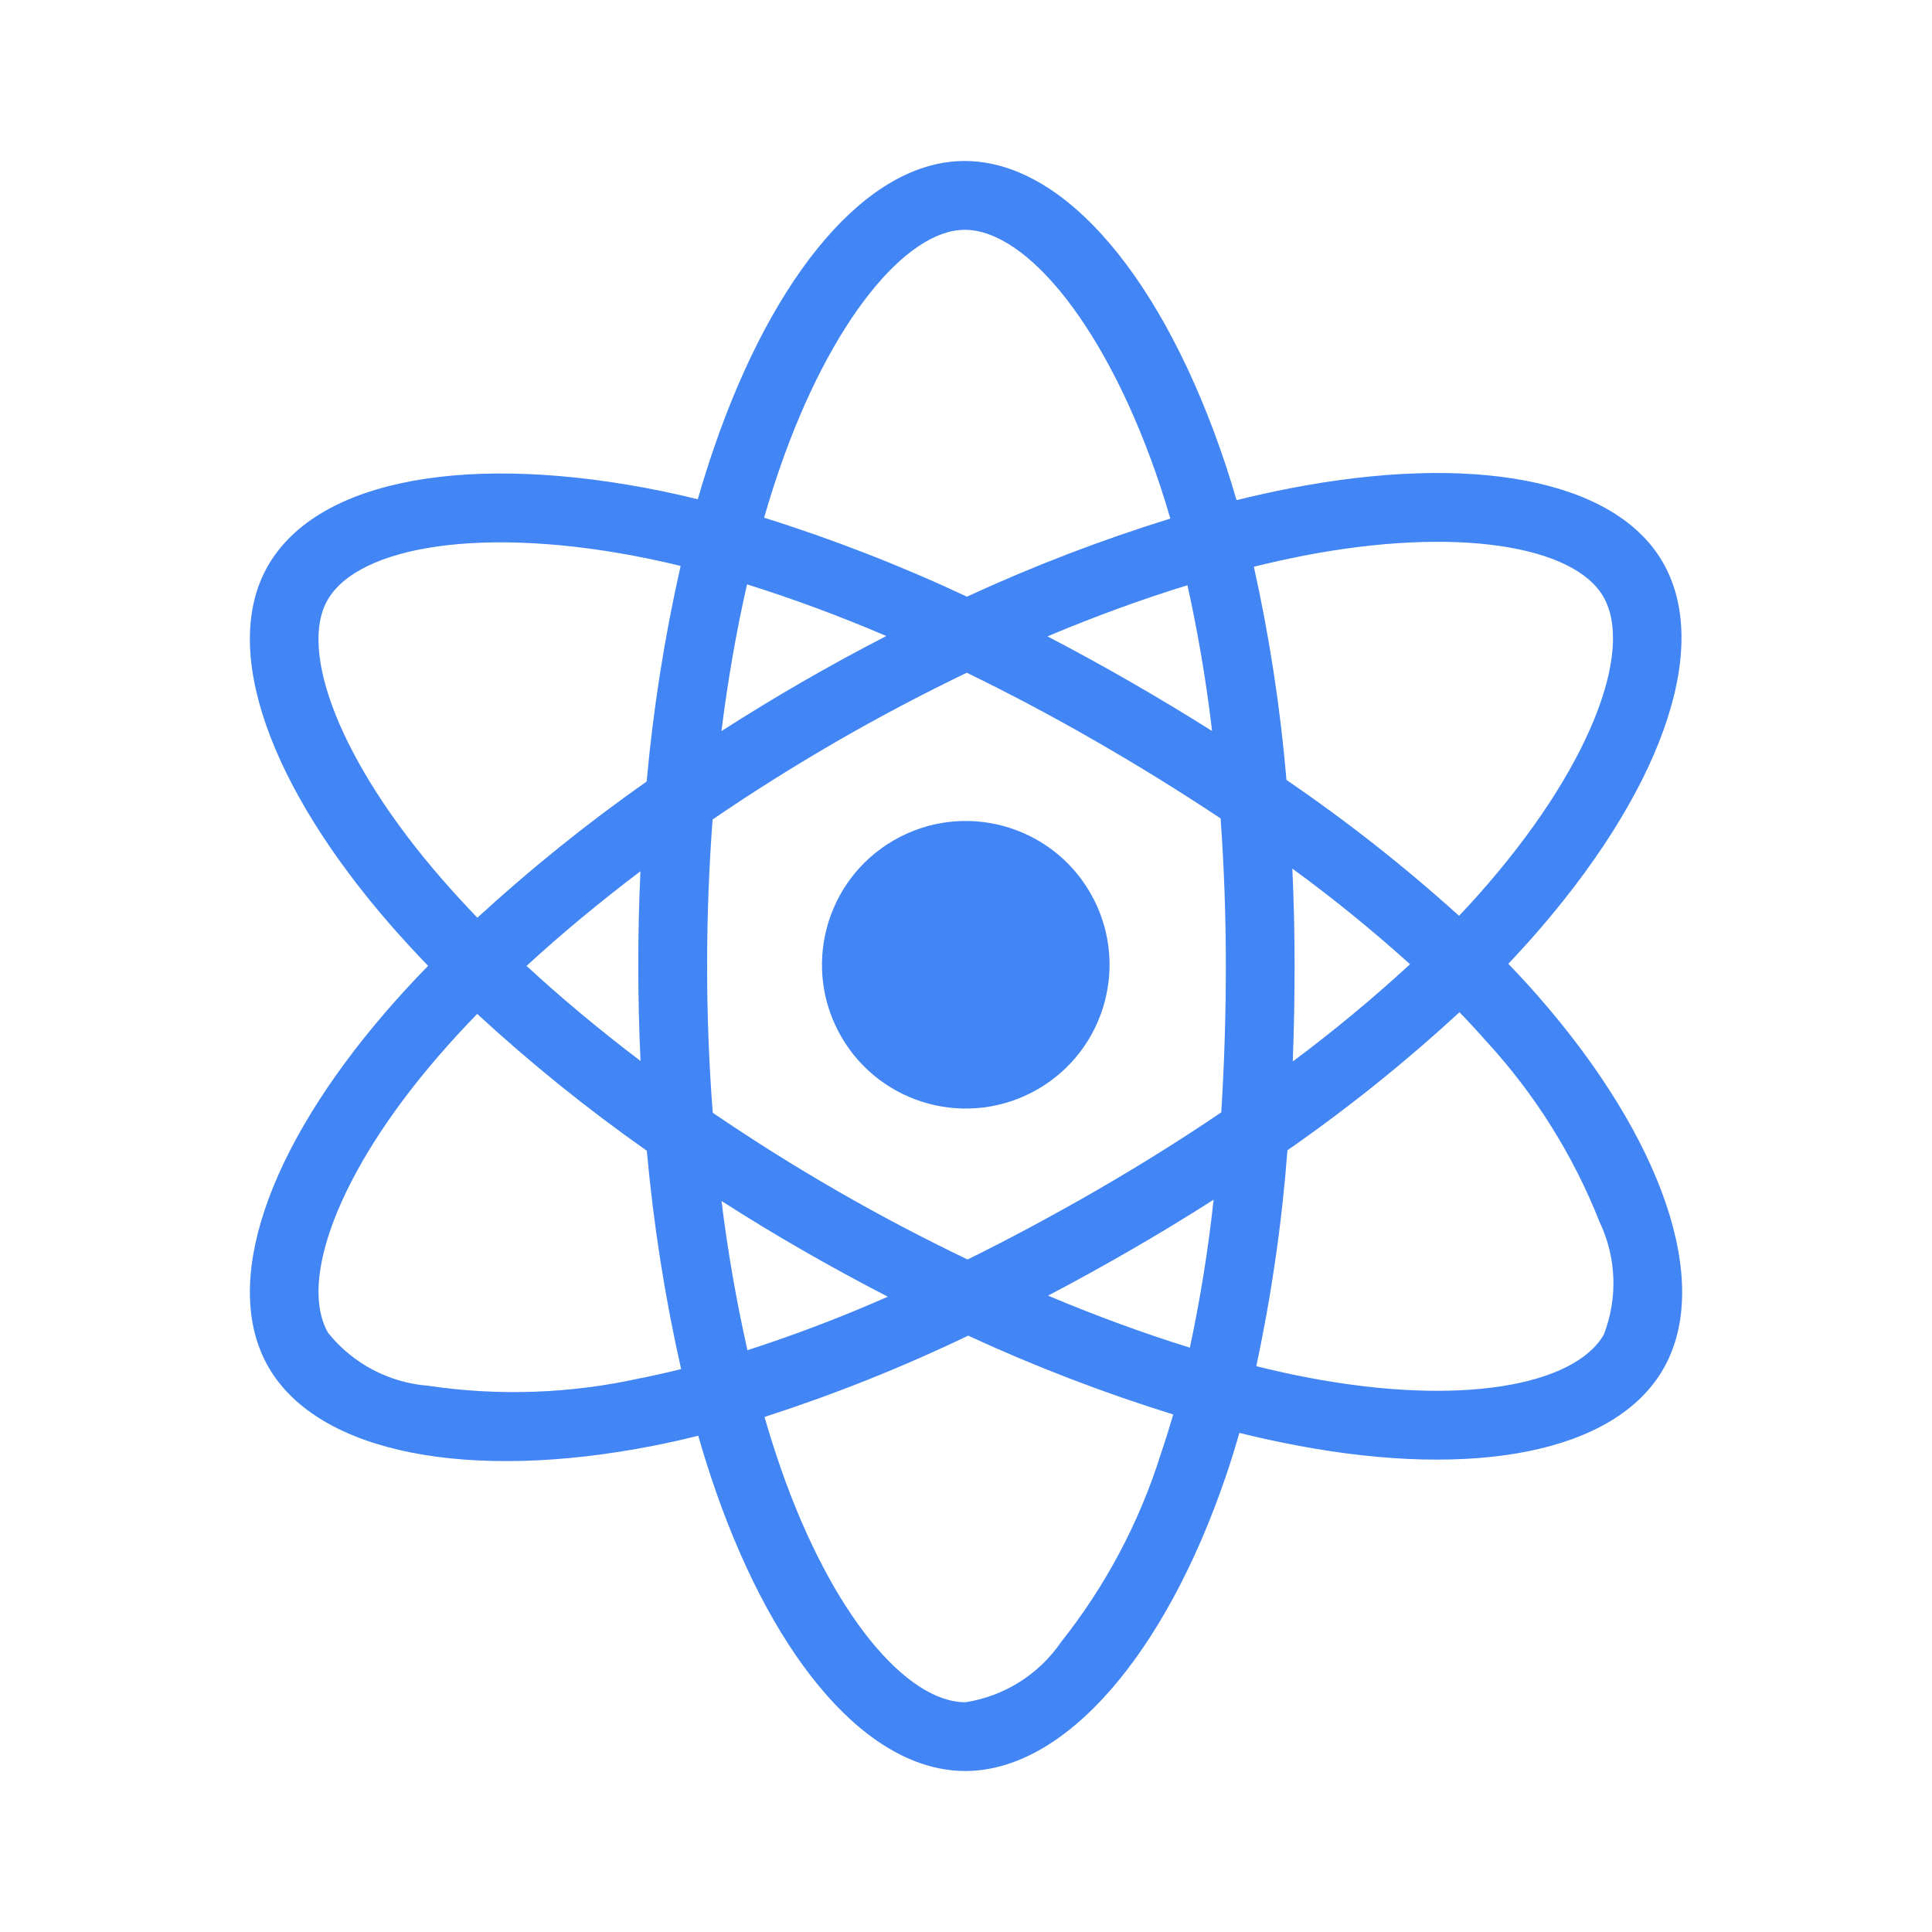
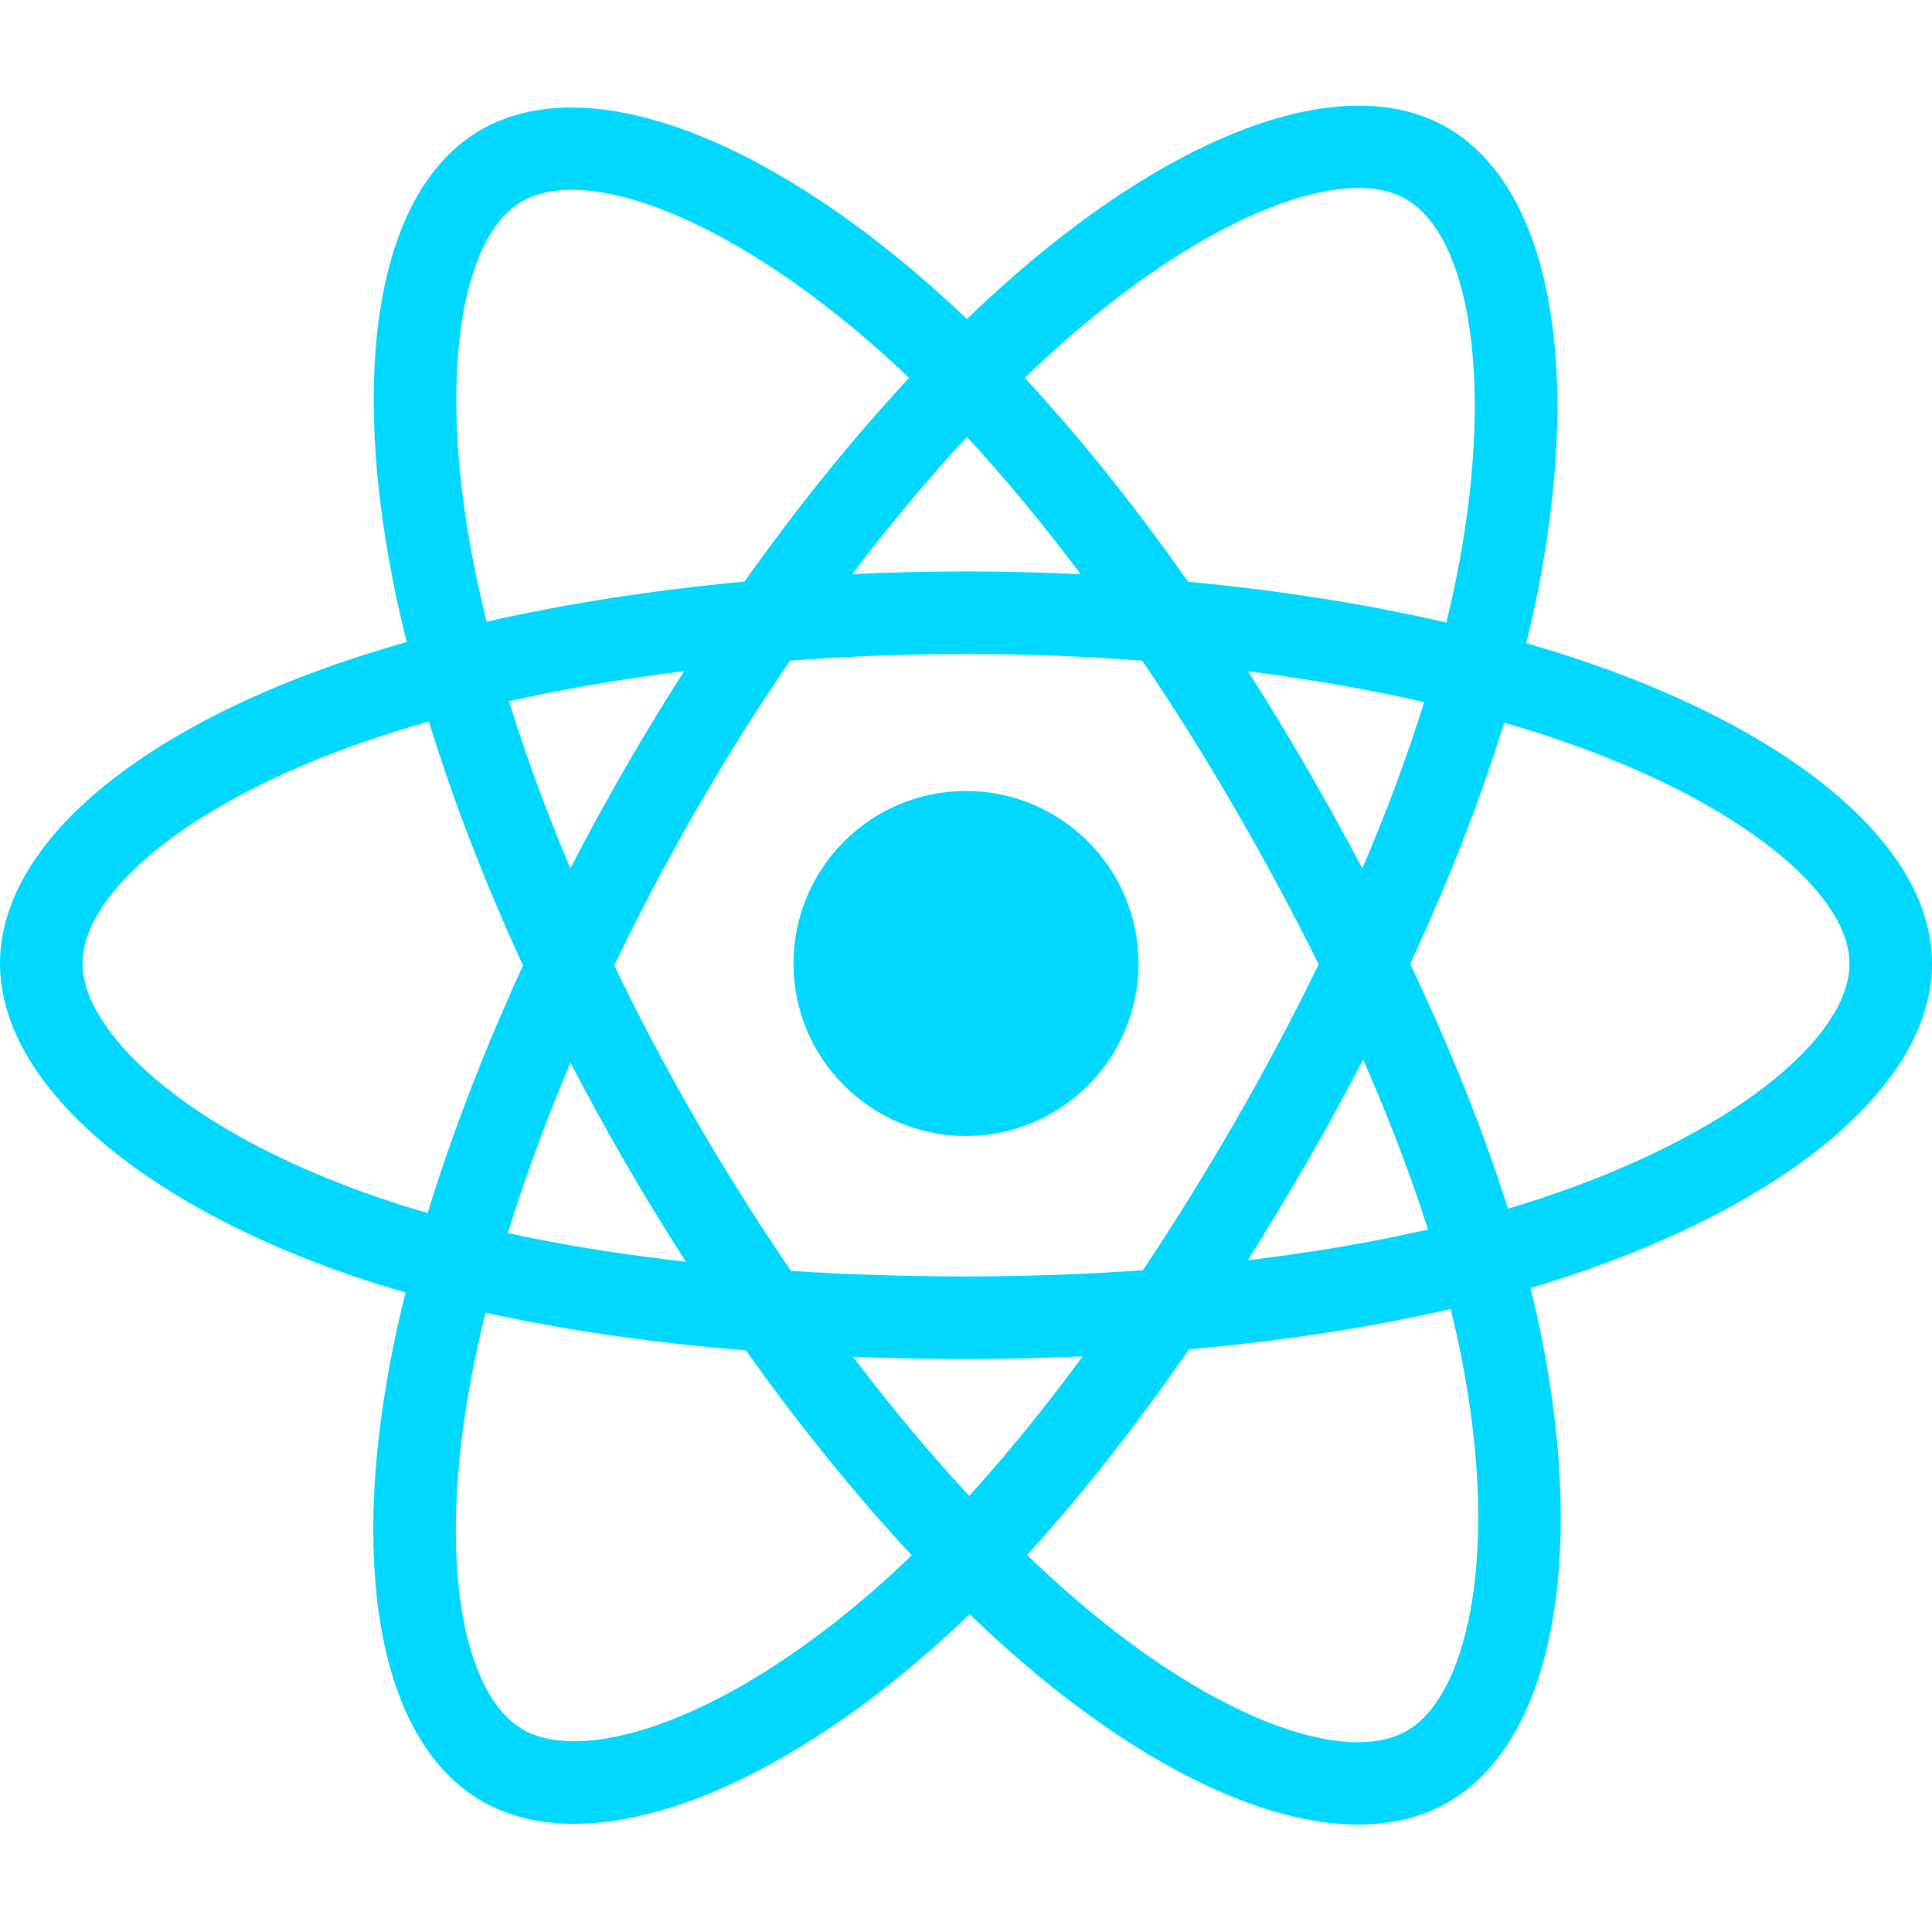
- <svg xmlns="http://www.w3.org/2000/svg" viewBox="0 0 24 24" id="React">
-   <path fill="#4285f4" d="M19.108 12.376q-.176-.201-.371-.403.136-.144.264-.287c1.605-1.804 2.283-3.614 1.655-4.701-.602-1.043-2.393-1.354-4.636-.918q-.331.065-.659.146-.063-.216-.133-.43C14.467 3.49 13.238 1.999 11.982 2c-1.204 0-2.368 1.397-3.111 3.558q-.11.32-.203.644-.219-.054-.44-.1c-2.366-.485-4.271-.165-4.898.924-.601 1.043.027 2.75 1.528 4.472q.224.255.46.5c-.186.19-.361.381-.525.571-1.465 1.698-2.057 3.376-1.457 4.415.62 1.074 2.498 1.425 4.785.975q.278-.055.553-.124.1.351.221.697C9.635 20.649 10.792 22 11.992 22c1.24 0 2.482-1.453 3.235-3.659.06-.174.115-.355.169-.541q.355.088.715.156c2.203.417 3.952.09 4.551-.95.619-1.075-.02-2.877-1.554-4.63ZM4.07 7.452c.386-.67 1.943-.932 3.986-.512q.196.04.399.09a20.464 20.464 0 0 0-.422 2.678A20.887 20.887 0 0 0 5.93 11.4q-.219-.227-.427-.465C4.216 9.461 3.708 8.081 4.07 7.452Zm3.887 5.728c-.51-.387-.985-.783-1.416-1.181.43-.396.905-.79 1.415-1.176q-.028.589-.027 1.179 0 .59.028 1.178Zm0 3.94a7.237 7.237 0 0 1-2.64.094 1.766 1.766 0 0 1-1.241-.657c-.365-.63.111-1.978 1.364-3.43q.236-.273.488-.532a20.49 20.49 0 0 0 2.107 1.7 20.802 20.802 0 0 0 .426 2.712q-.25.063-.505.114Zm7.1-8.039q-.503-.317-1.018-.613-.508-.292-1.027-.563c.593-.249 1.176-.462 1.739-.635a18.218 18.218 0 0 1 .306 1.811ZM9.68 5.835c.636-1.85 1.578-2.98 2.304-2.98.773-.001 1.777 1.218 2.434 3.197q.064.194.12.39a20.478 20.478 0 0 0-2.526.97 20.061 20.061 0 0 0-2.52-.981q.087-.3.188-.596Zm-.4 1.424a18.307 18.307 0 0 1 1.73.642q-1.052.542-2.048 1.181c.08-.638.187-1.249.318-1.823Zm-.317 7.66q.497.319 1.009.613.522.3 1.057.576a18.196 18.196 0 0 1-1.744.665 19.144 19.144 0 0 1-.322-1.853Zm5.456 3.146a7.236 7.236 0 0 1-1.238 2.333 1.766 1.766 0 0 1-1.188.748c-.729 0-1.658-1.085-2.29-2.896q-.112-.321-.206-.648a20.109 20.109 0 0 0 2.53-1.01 20.8 20.8 0 0 0 2.547.979q-.072.249-.155.494Zm.362-1.324c-.569-.176-1.16-.393-1.762-.646q.509-.267 1.025-.565.53-.306 1.032-.627a18.152 18.152 0 0 1-.295 1.838Zm.447-4.743q0 .911-.057 1.82c-.493.334-1.013.66-1.554.972-.54.311-1.073.597-1.597.856q-.827-.396-1.622-.854-.79-.455-1.544-.969-.07-.91-.07-1.822 0-.911.068-1.821a24.168 24.168 0 0 1 3.158-1.823q.816.397 1.603.851.79.454 1.55.959.065.914.065 1.831Zm.956-5.093c1.922-.373 3.37-.122 3.733.507.387.67-.167 2.148-1.554 3.706q-.115.129-.238.259a20.061 20.061 0 0 0-2.144-1.688 20.04 20.04 0 0 0-.405-2.649q.31-.076.608-.135Zm-.13 3.885a18.164 18.164 0 0 1 1.462 1.188 18.12 18.12 0 0 1-1.457 1.208q.023-.594.023-1.188 0-.604-.028-1.208Zm3.869 5.789c-.364.631-1.768.894-3.653.538q-.324-.061-.664-.146a20.069 20.069 0 0 0 .387-2.682 19.94 19.94 0 0 0 2.137-1.715q.177.183.336.364a7.234 7.234 0 0 1 1.403 2.238 1.766 1.766 0 0 1 .054 1.403Zm-8.819-6.141a1.786 1.786 0 1 0 2.44.654 1.786 1.786 0 0 0-2.44-.654Z" class="color6563ff svgShape" />
+ <svg xmlns="http://www.w3.org/2000/svg" width="800px" height="800px" viewBox="0 -14 256 256" version="1.1" preserveAspectRatio="xMidYMid">
+   <g>
+     <path d="M210.483,73.824 C207.828,72.91 205.076,72.045 202.242,71.227 C202.708,69.326 203.136,67.45 203.516,65.606 C209.754,35.325 205.675,10.93 191.747,2.898 C178.392,-4.803 156.551,3.227 134.493,22.424 C132.372,24.27 130.245,26.224 128.118,28.272 C126.702,26.917 125.287,25.608 123.877,24.355 C100.759,3.829 77.587,-4.822 63.673,3.233 C50.33,10.957 46.379,33.89 51.995,62.588 C52.537,65.36 53.171,68.191 53.887,71.069 C50.608,72 47.442,72.992 44.413,74.048 C17.309,83.497 0,98.307 0,113.668 C0,129.533 18.582,145.446 46.812,155.095 C49.039,155.857 51.351,156.577 53.733,157.26 C52.96,160.373 52.288,163.423 51.723,166.398 C46.369,194.598 50.55,216.989 63.857,224.664 C77.601,232.59 100.669,224.443 123.13,204.809 C124.906,203.257 126.687,201.611 128.472,199.886 C130.786,202.114 133.095,204.222 135.393,206.2 C157.15,224.922 178.638,232.482 191.932,224.786 C205.663,216.837 210.126,192.783 204.332,163.518 C203.89,161.283 203.375,159 202.797,156.676 C204.417,156.197 206.007,155.702 207.557,155.188 C236.905,145.465 256,129.745 256,113.668 C256,98.251 238.132,83.342 210.483,73.824 L210.483,73.824 Z M204.118,144.808 C202.718,145.271 201.282,145.719 199.818,146.153 C196.578,135.896 192.206,124.99 186.855,113.721 C191.961,102.721 196.165,91.954 199.314,81.764 C201.933,82.522 204.474,83.321 206.924,84.164 C230.613,92.32 245.064,104.377 245.064,113.668 C245.064,123.564 229.458,136.411 204.118,144.808 L204.118,144.808 Z M193.604,165.642 C196.166,178.583 196.531,190.283 194.835,199.429 C193.31,207.648 190.244,213.127 186.452,215.322 C178.385,219.991 161.132,213.921 142.525,197.91 C140.392,196.074 138.244,194.115 136.088,192.04 C143.302,184.151 150.511,174.98 157.547,164.794 C169.923,163.696 181.615,161.9 192.218,159.449 C192.74,161.556 193.204,163.622 193.604,165.642 L193.604,165.642 Z M87.276,214.515 C79.394,217.298 73.116,217.378 69.321,215.19 C61.246,210.533 57.889,192.554 62.468,168.438 C62.993,165.676 63.617,162.839 64.337,159.939 C74.823,162.258 86.43,163.927 98.835,164.933 C105.919,174.9 113.336,184.061 120.811,192.083 C119.178,193.659 117.551,195.16 115.934,196.575 C106.001,205.257 96.048,211.417 87.276,214.515 L87.276,214.515 Z M50.349,144.747 C37.866,140.48 27.557,134.935 20.491,128.884 C14.141,123.447 10.936,118.048 10.936,113.668 C10.936,104.346 24.833,92.456 48.012,84.375 C50.825,83.394 53.769,82.47 56.824,81.602 C60.028,92.022 64.23,102.917 69.301,113.934 C64.164,125.115 59.902,136.183 56.667,146.726 C54.489,146.099 52.379,145.44 50.349,144.747 L50.349,144.747 Z M62.727,60.488 C57.916,35.9 61.111,17.353 69.152,12.698 C77.716,7.74 96.654,14.809 116.615,32.533 C117.891,33.666 119.172,34.851 120.456,36.078 C113.018,44.065 105.669,53.157 98.648,63.066 C86.608,64.182 75.083,65.974 64.487,68.375 C63.821,65.695 63.231,63.062 62.727,60.488 L62.727,60.488 Z M173.154,87.755 C170.621,83.38 168.02,79.108 165.369,74.952 C173.537,75.985 181.363,77.356 188.712,79.033 C186.506,86.104 183.756,93.497 180.519,101.077 C178.196,96.668 175.74,92.223 173.154,87.755 L173.154,87.755 Z M128.122,43.894 C133.166,49.359 138.218,55.46 143.187,62.08 C138.18,61.844 133.111,61.721 128,61.721 C122.937,61.721 117.906,61.841 112.93,62.074 C117.904,55.515 122.999,49.422 128.122,43.894 L128.122,43.894 Z M82.802,87.831 C80.272,92.218 77.861,96.639 75.575,101.069 C72.391,93.516 69.666,86.089 67.441,78.917 C74.745,77.283 82.534,75.946 90.65,74.933 C87.961,79.127 85.339,83.43 82.802,87.83 L82.802,87.831 L82.802,87.831 Z M90.883,153.183 C82.498,152.247 74.592,150.98 67.29,149.39 C69.551,142.091 72.335,134.505 75.588,126.79 C77.879,131.216 80.299,135.638 82.845,140.036 L82.846,140.036 C85.439,144.515 88.126,148.904 90.883,153.183 L90.883,153.183 Z M128.425,184.213 C123.241,178.621 118.071,172.434 113.022,165.78 C117.924,165.972 122.921,166.071 128,166.071 C133.218,166.071 138.376,165.953 143.453,165.727 C138.468,172.501 133.435,178.697 128.425,184.213 L128.425,184.213 Z M180.623,126.396 C184.045,134.195 186.929,141.741 189.219,148.916 C181.797,150.61 173.783,151.974 165.339,152.987 C167.997,148.776 170.62,144.43 173.198,139.961 C175.805,135.438 178.282,130.909 180.623,126.396 L180.623,126.396 Z M163.725,134.497 C159.723,141.436 155.614,148.059 151.444,154.312 C143.847,154.855 135.999,155.135 128,155.135 C120.033,155.135 112.284,154.887 104.822,154.403 C100.483,148.068 96.285,141.425 92.309,134.557 L92.31,134.557 C88.344,127.707 84.694,120.799 81.387,113.93 C84.693,107.046 88.334,100.13 92.277,93.293 L92.276,93.294 C96.229,86.439 100.39,79.828 104.689,73.533 C112.302,72.957 120.11,72.657 128,72.657 L128,72.657 C135.926,72.657 143.743,72.96 151.354,73.54 C155.587,79.789 159.72,86.378 163.689,93.235 C167.703,100.169 171.39,107.038 174.725,113.775 C171.4,120.628 167.721,127.567 163.725,134.497 L163.725,134.497 Z M186.285,12.373 C194.857,17.317 198.191,37.254 192.805,63.399 C192.461,65.067 192.075,66.766 191.654,68.488 C181.033,66.037 169.5,64.214 157.425,63.081 C150.391,53.064 143.102,43.957 135.785,36.073 C137.752,34.181 139.716,32.376 141.673,30.673 C160.572,14.226 178.237,7.732 186.285,12.373 L186.285,12.373 Z M128,90.808 C140.625,90.808 150.86,101.043 150.86,113.668 C150.86,126.293 140.625,136.528 128,136.528 C115.375,136.528 105.14,126.293 105.14,113.668 C105.14,101.043 115.375,90.808 128,90.808 L128,90.808 Z" fill="#00D8FF">
+ 
+ </path>
+   </g>
</svg>
